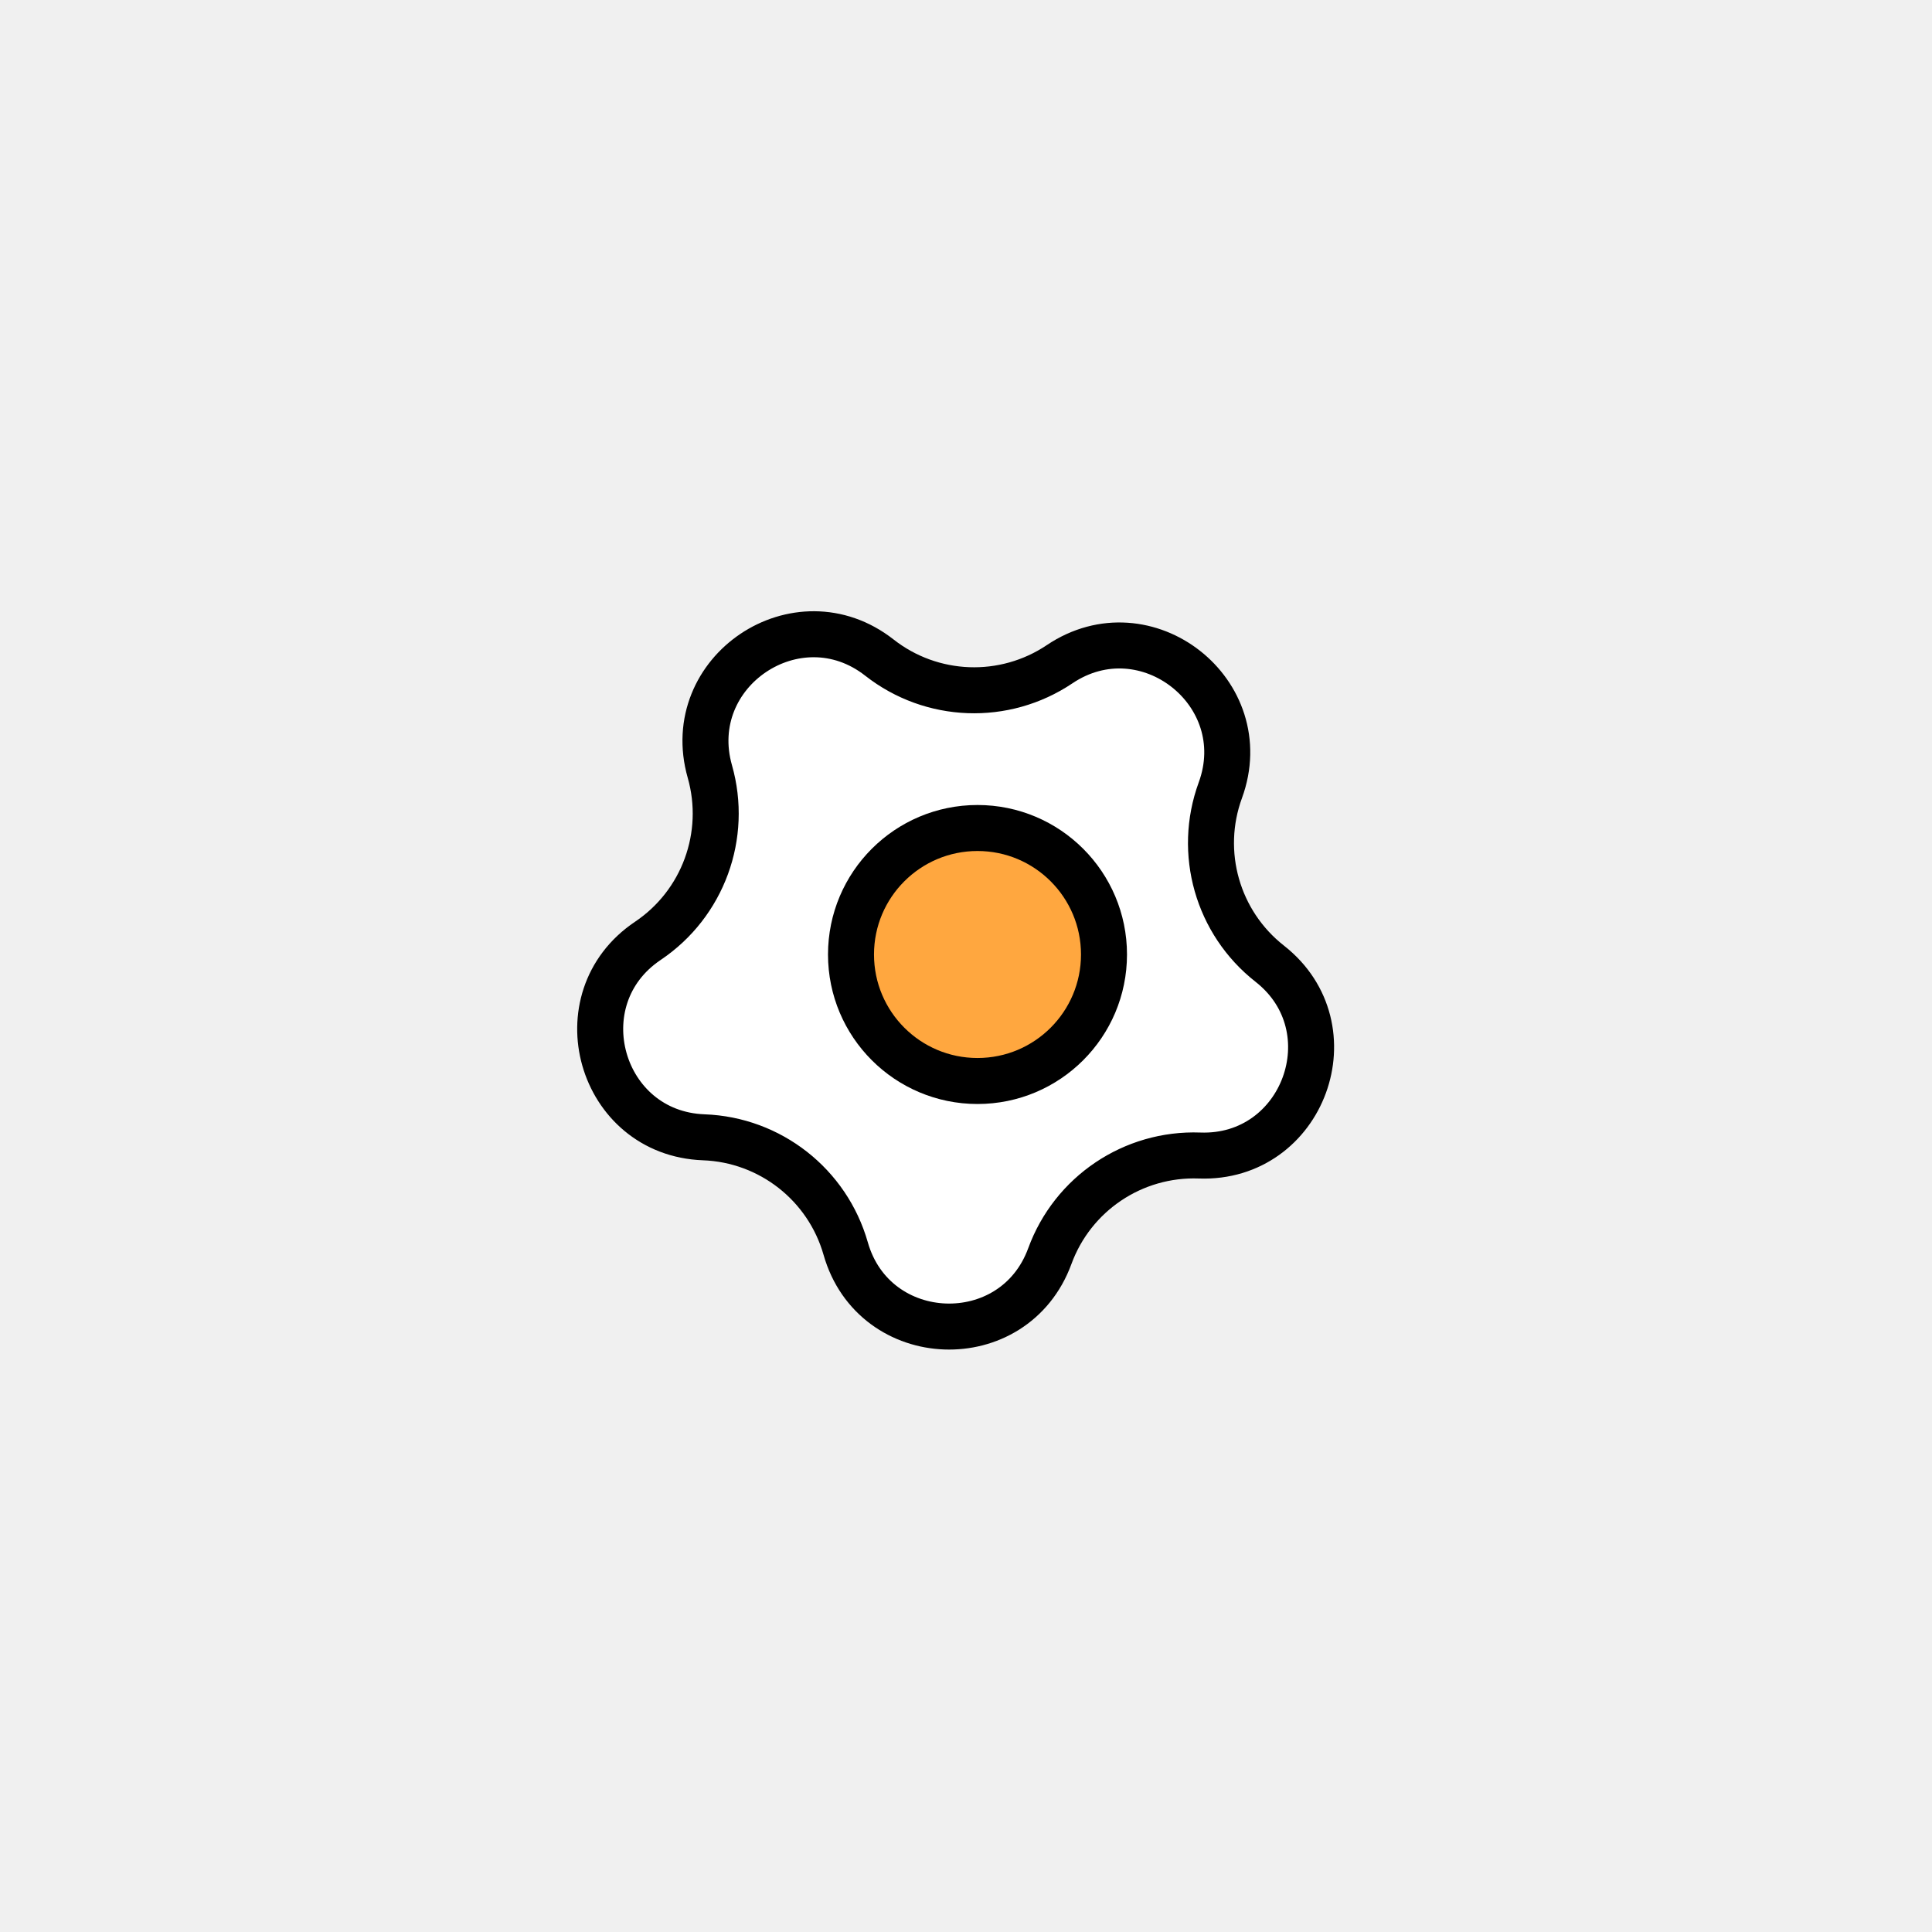
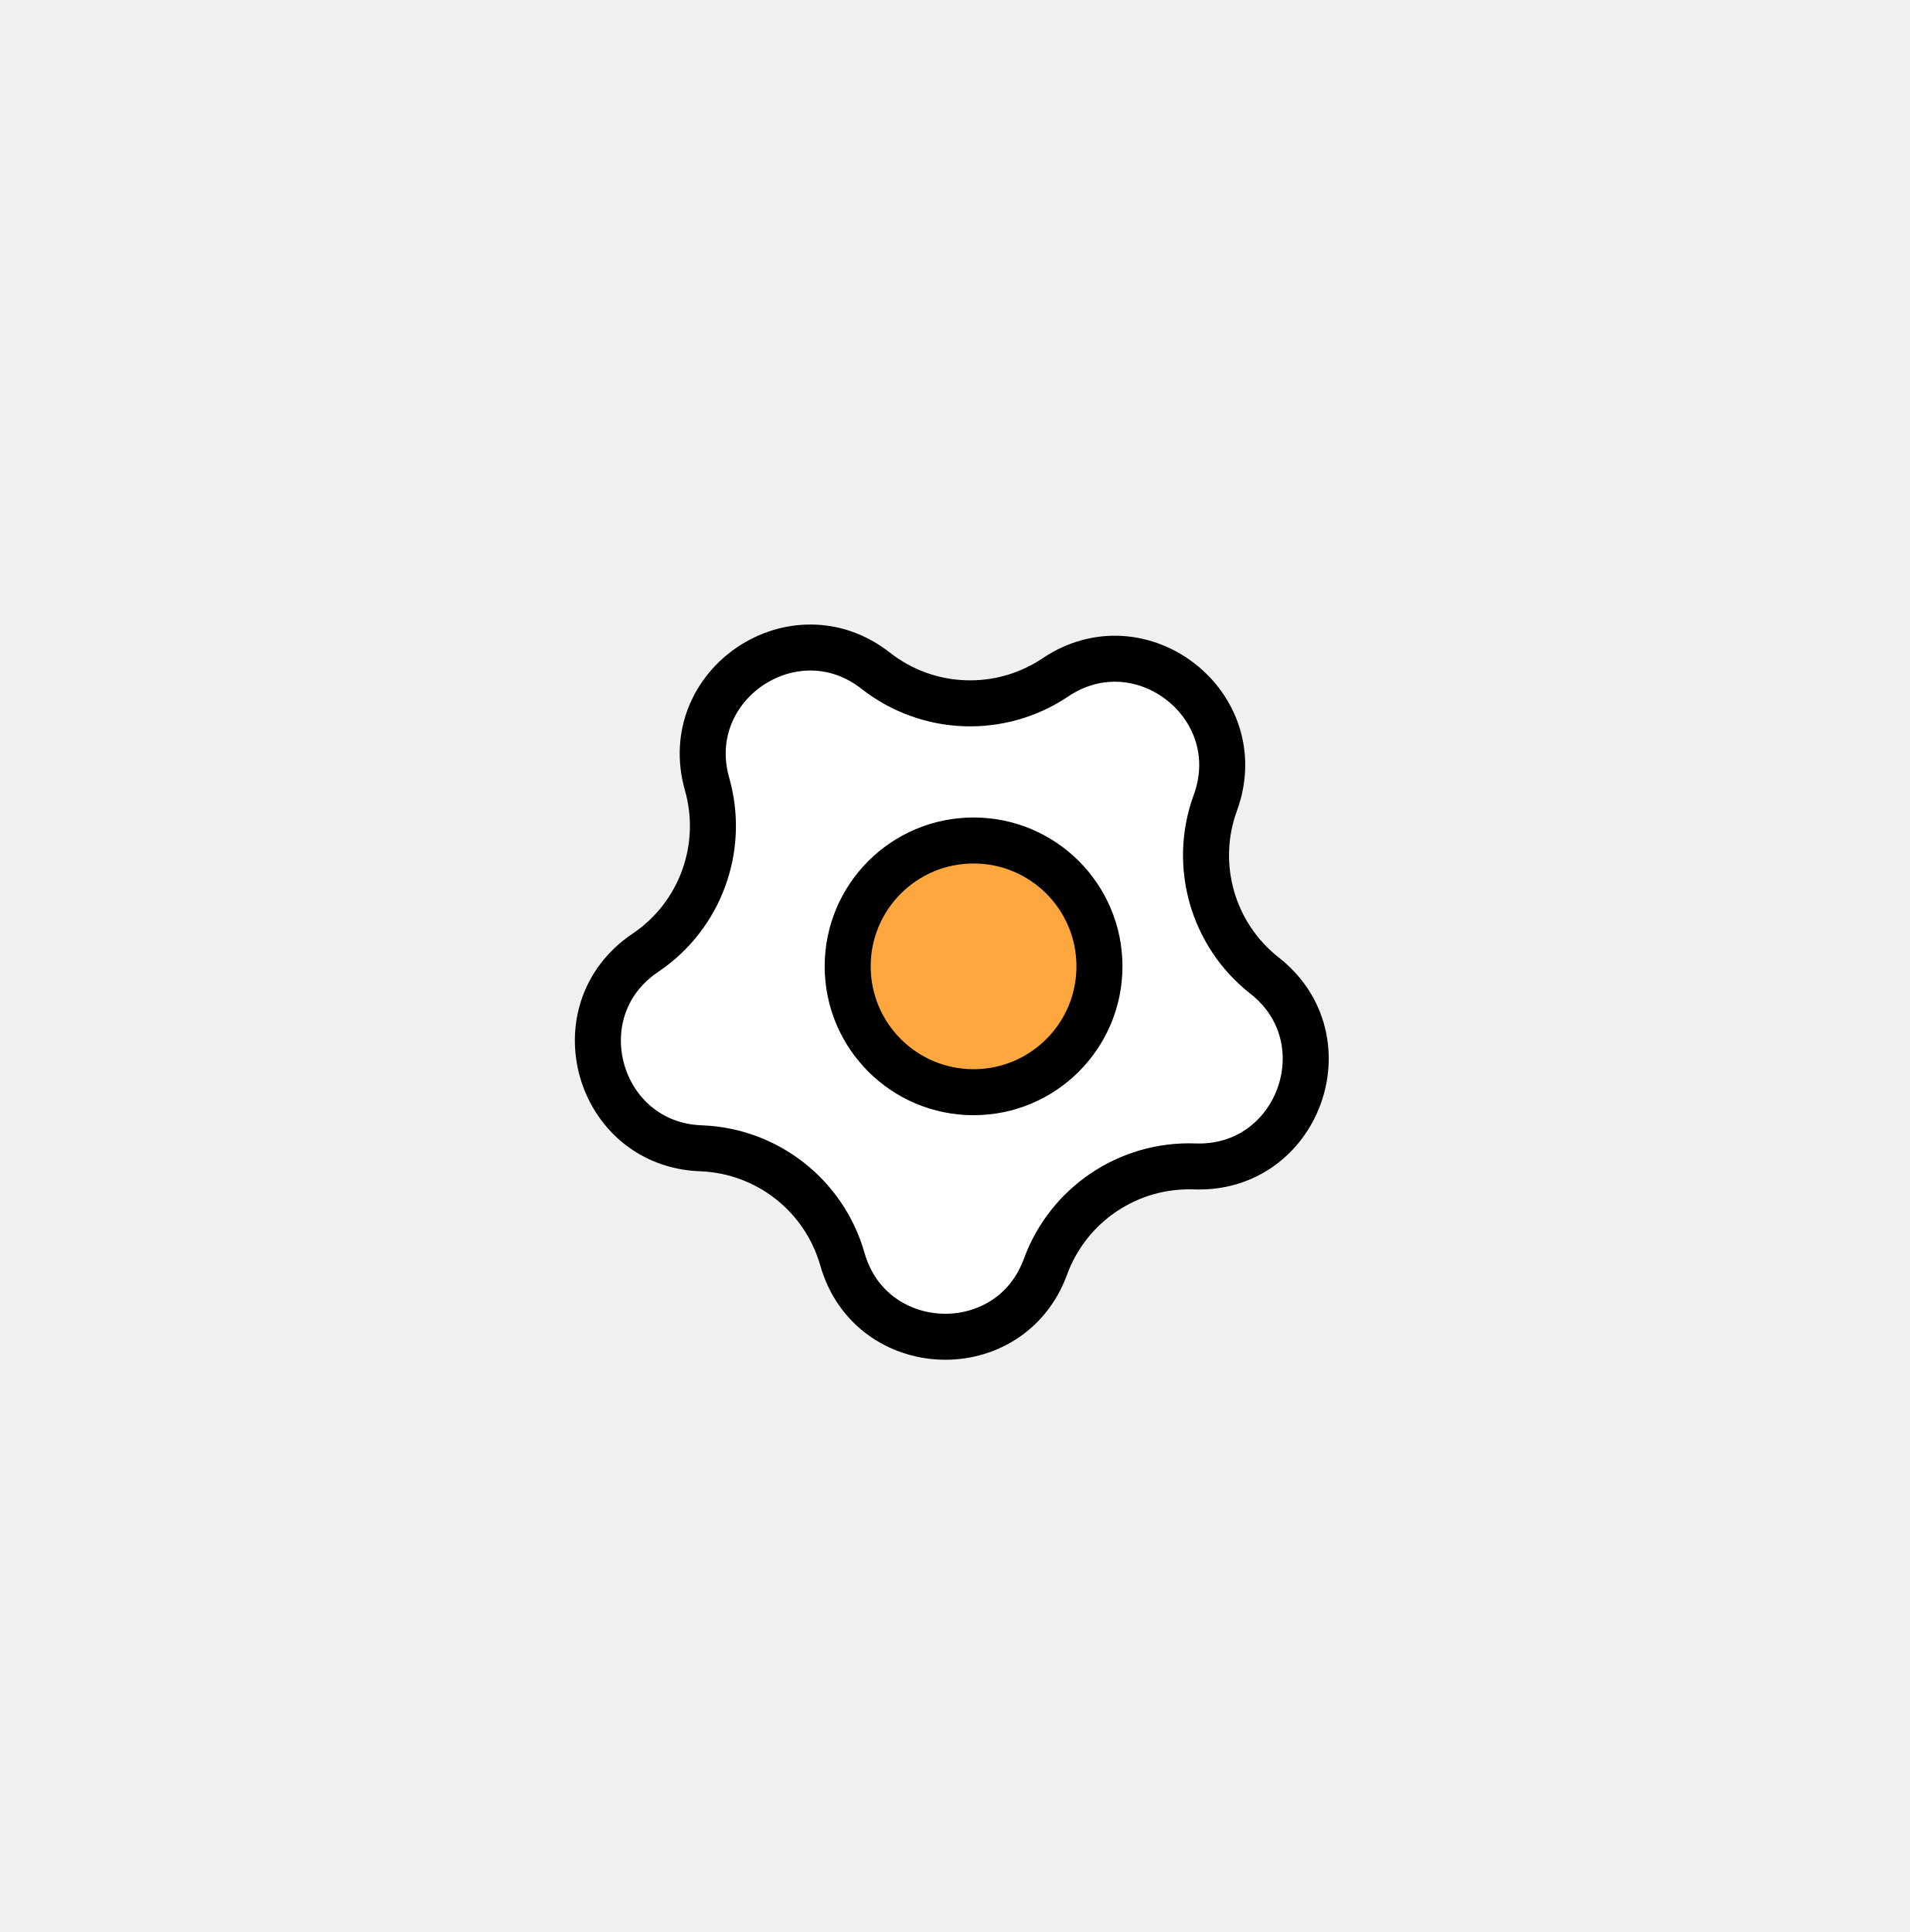
- <svg xmlns="http://www.w3.org/2000/svg" width="84" height="84" viewBox="0 0 84 84" fill="none">
-   <path d="M38.235 28.591C40.508 30.374 43.671 30.49 46.07 28.879C49.824 26.356 54.613 30.112 53.058 34.36C52.065 37.073 52.932 40.117 55.206 41.9C58.765 44.691 56.673 50.407 52.153 50.24C49.265 50.134 46.638 51.899 45.645 54.613C44.09 58.86 38.008 58.637 36.769 54.286C35.978 51.508 33.487 49.554 30.6 49.448C26.08 49.282 24.413 43.429 28.168 40.906C30.566 39.295 31.654 36.323 30.863 33.544C29.624 29.194 34.676 25.8 38.235 28.591Z" fill="white" stroke="black" stroke-width="2" />
-   <circle cx="42.5" cy="41.5" r="5.5" fill="#FFA73F" stroke="black" stroke-width="2" />
+ <svg xmlns="http://www.w3.org/2000/svg" width="83" height="84" viewBox="0 0 83 84" fill="none">
+   <path d="M38.07 29.164C40.336 30.941 43.487 31.057 45.877 29.451C49.612 26.942 54.376 30.678 52.83 34.904C51.84 37.607 52.704 40.641 54.969 42.417C58.51 45.194 56.429 50.88 51.932 50.714C49.055 50.609 46.437 52.367 45.447 55.071C43.901 59.297 37.85 59.074 36.618 54.746C35.829 51.978 33.348 50.031 30.471 49.926C25.974 49.76 24.316 43.937 28.051 41.428C30.44 39.822 31.524 36.861 30.736 34.092C29.504 29.764 34.529 26.387 38.07 29.164Z" fill="white" stroke="black" stroke-width="2" />
+   <circle cx="42.32" cy="42.015" r="5.472" fill="#FFA73F" stroke="black" stroke-width="2" />
</svg>
